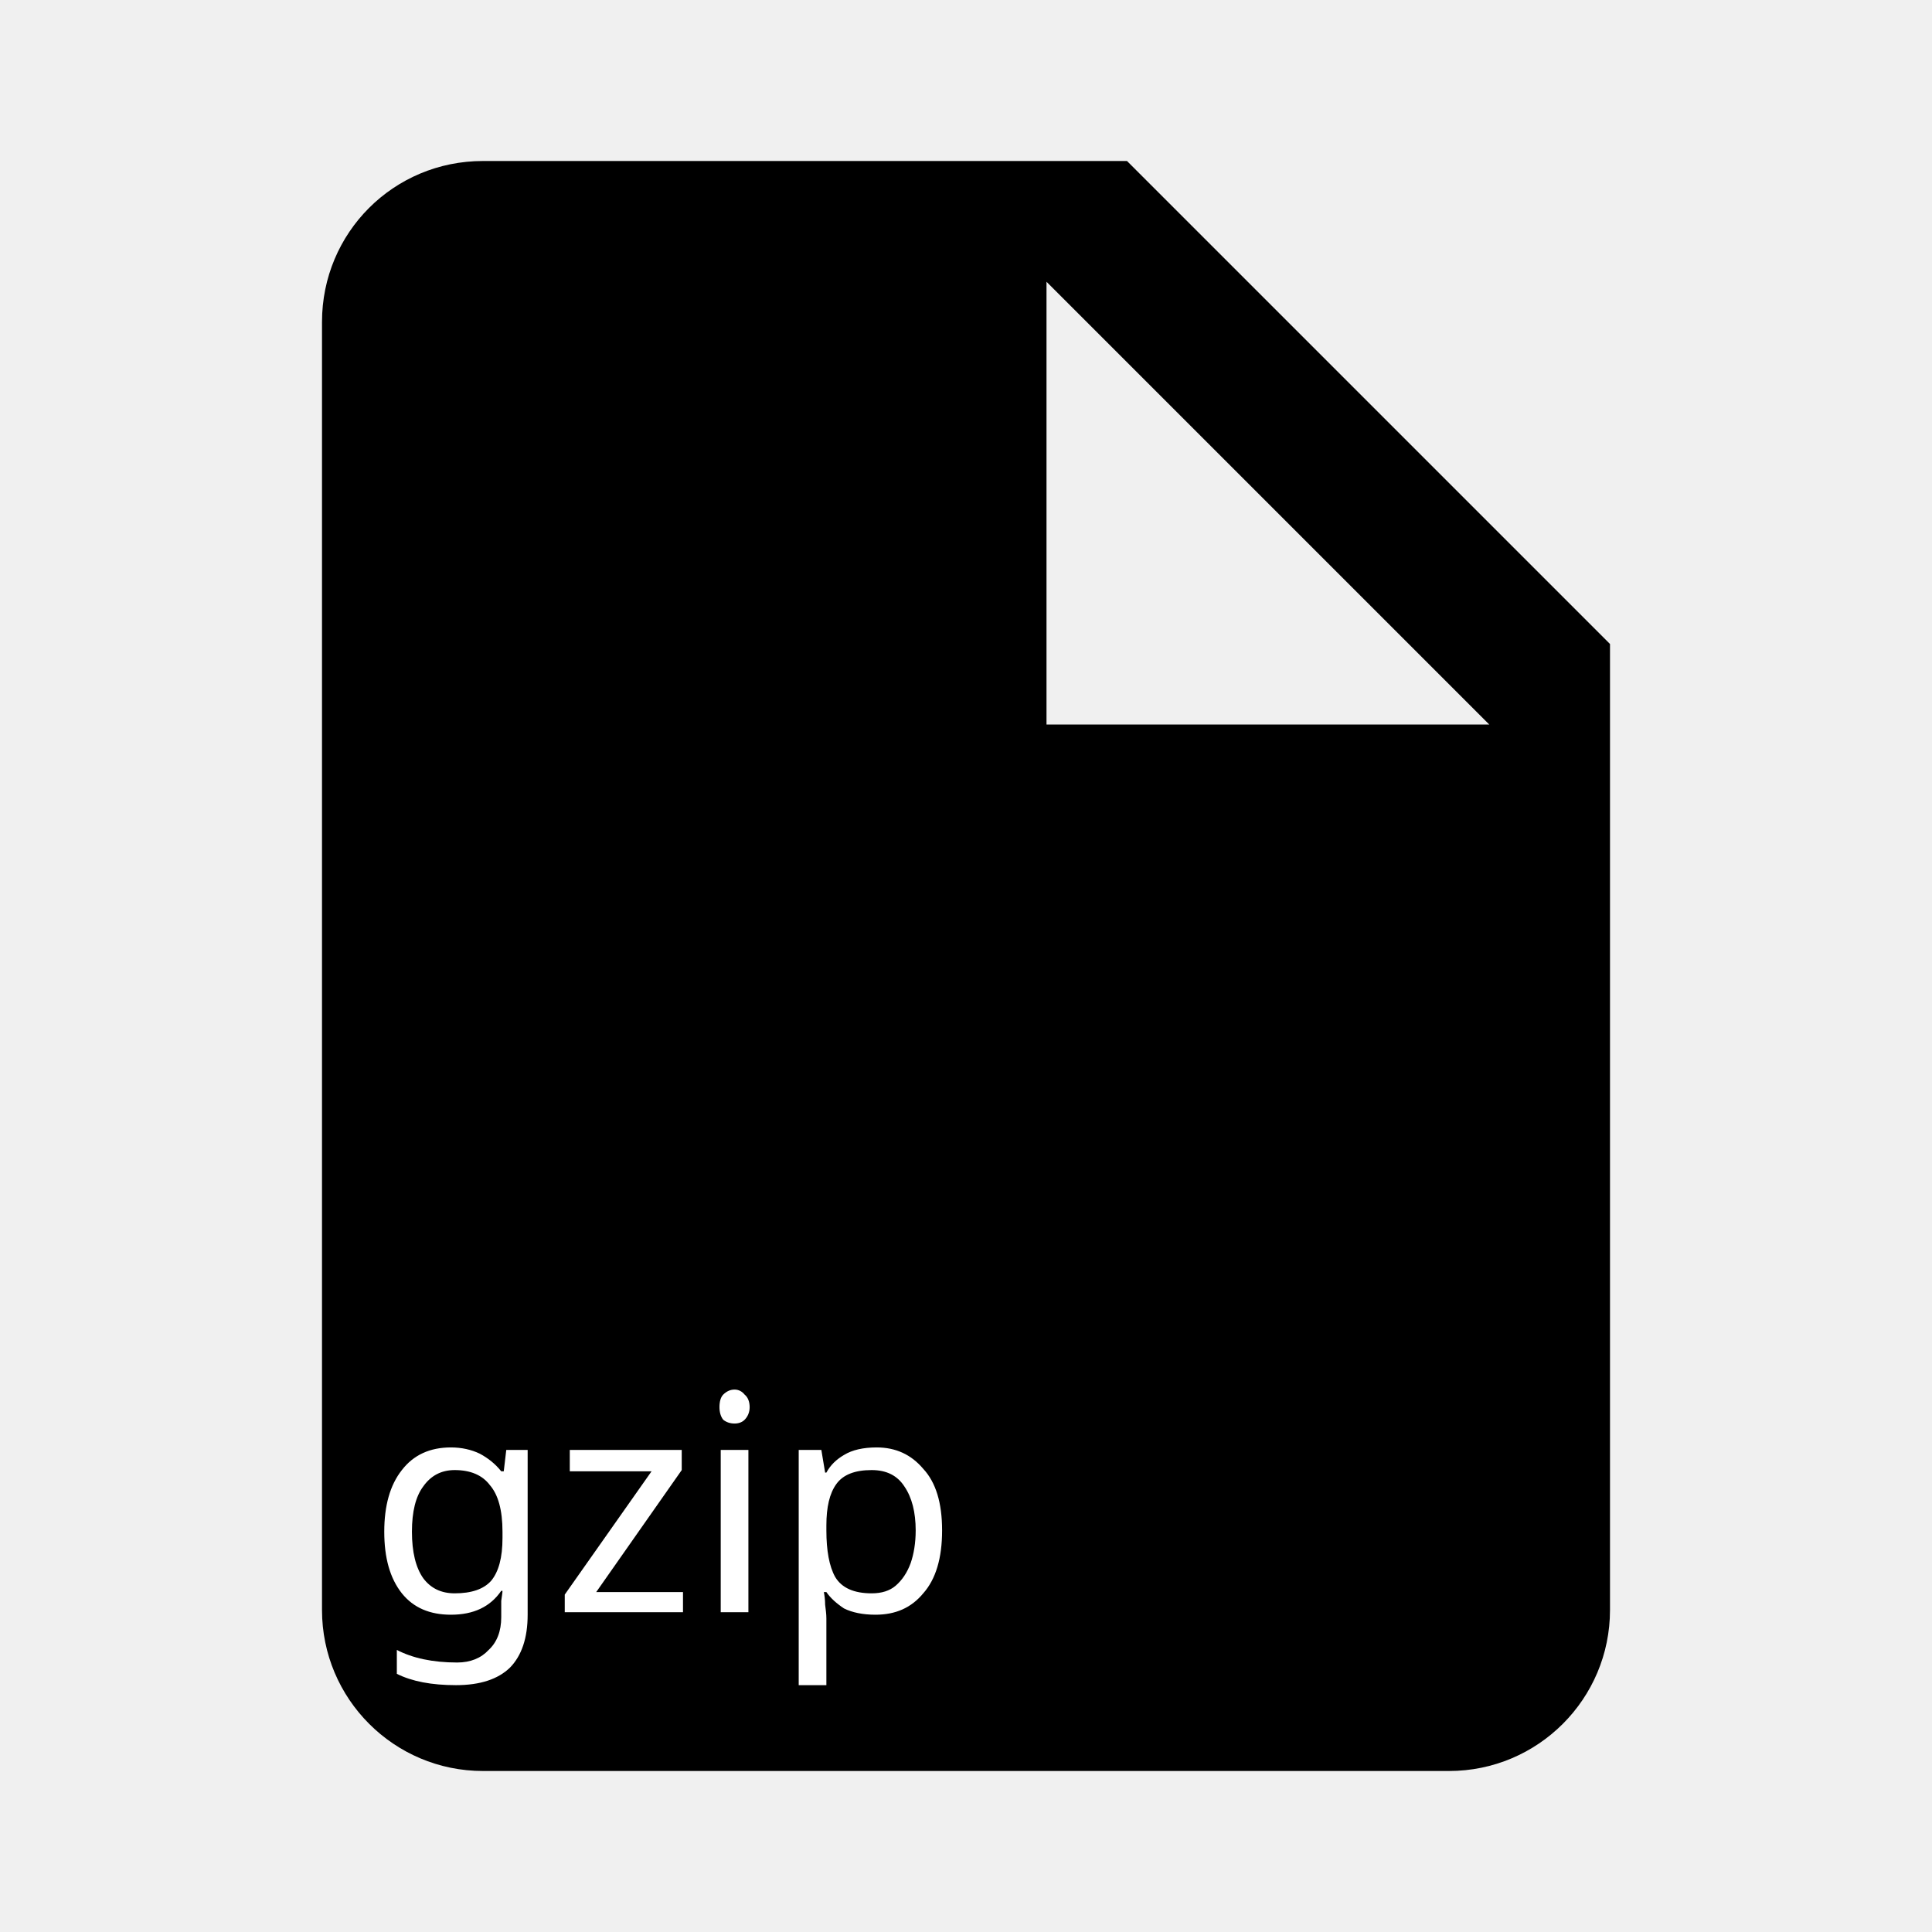
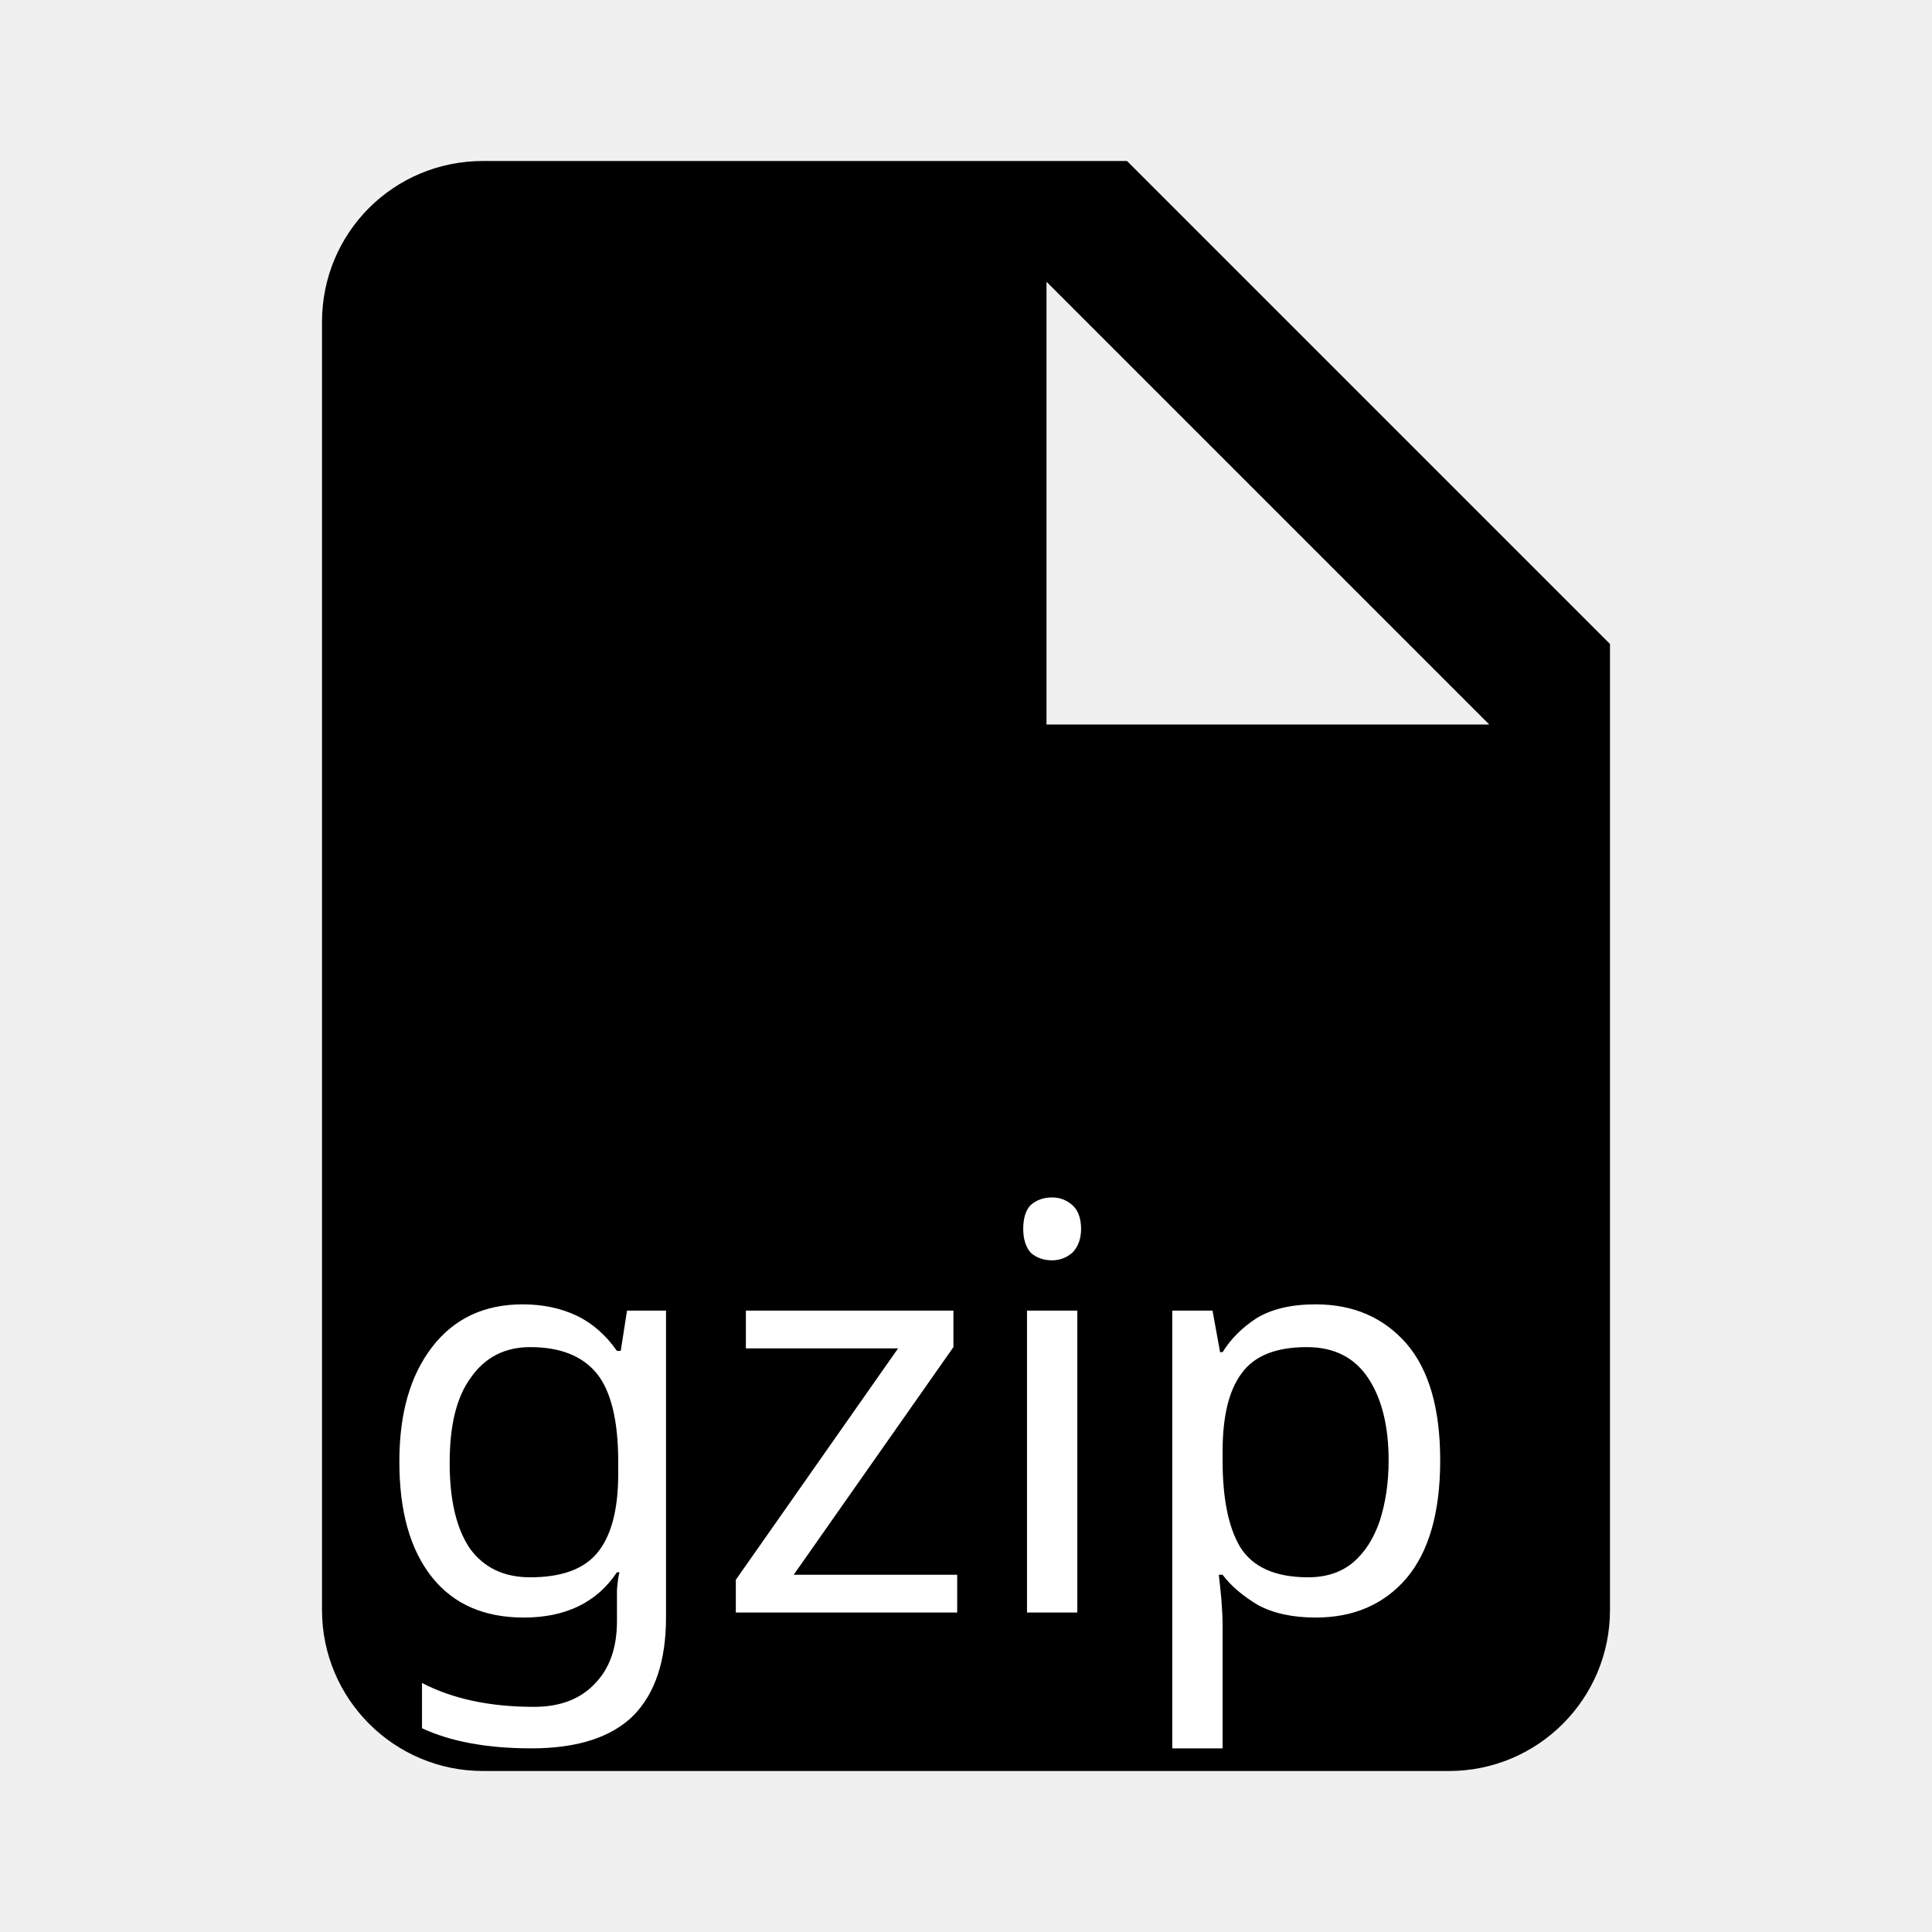
<svg xmlns="http://www.w3.org/2000/svg" version="1.1" width="24" height="24" viewBox="0 0 24 24" id="svg3384">
  <defs id="defs3390" />
  <path d="M13,9V3.5L18.5,9M6,2C4.89,2 4,2.89 4,4V20A2,2 0 0,0 6,22H18A2,2 0 0,0 20,20V8L14,2H6Z" id="path3386" />
  <text xml:space="preserve" style="font-style:normal;font-weight:normal;font-size:40px;line-height:125%;font-family:sans-serif;letter-spacing:0px;word-spacing:0px;fill:#ffffff;fill-opacity:1;stroke:none;stroke-width:1px;stroke-linecap:butt;stroke-linejoin:miter;stroke-opacity:1" x="4.57" y="20.03" id="text3394">
-     <tspan id="tspan3396" x="4.57" y="20.03" style="font-style:normal;font-variant:normal;font-weight:normal;font-stretch:normal;font-size:3.75px;line-height:125%;font-family:sans-serif;-inkscape-font-specification:'sans-serif, Normal';text-align:start;writing-mode:lr-tb;text-anchor:start;fill:#ffffff">gzip</tspan>
+     <tspan id="tspan3396" x="4.57" y="20.03" style="font-style:normal;font-variant:normal;font-weight:normal;font-stretch:normal;font-size:7px;line-height:125%;font-family:sans-serif;-inkscape-font-specification:'sans-serif, Normal';text-align:start;writing-mode:lr-tb;text-anchor:start;fill:#ffffff">gzip</tspan>
  </text>
</svg>
